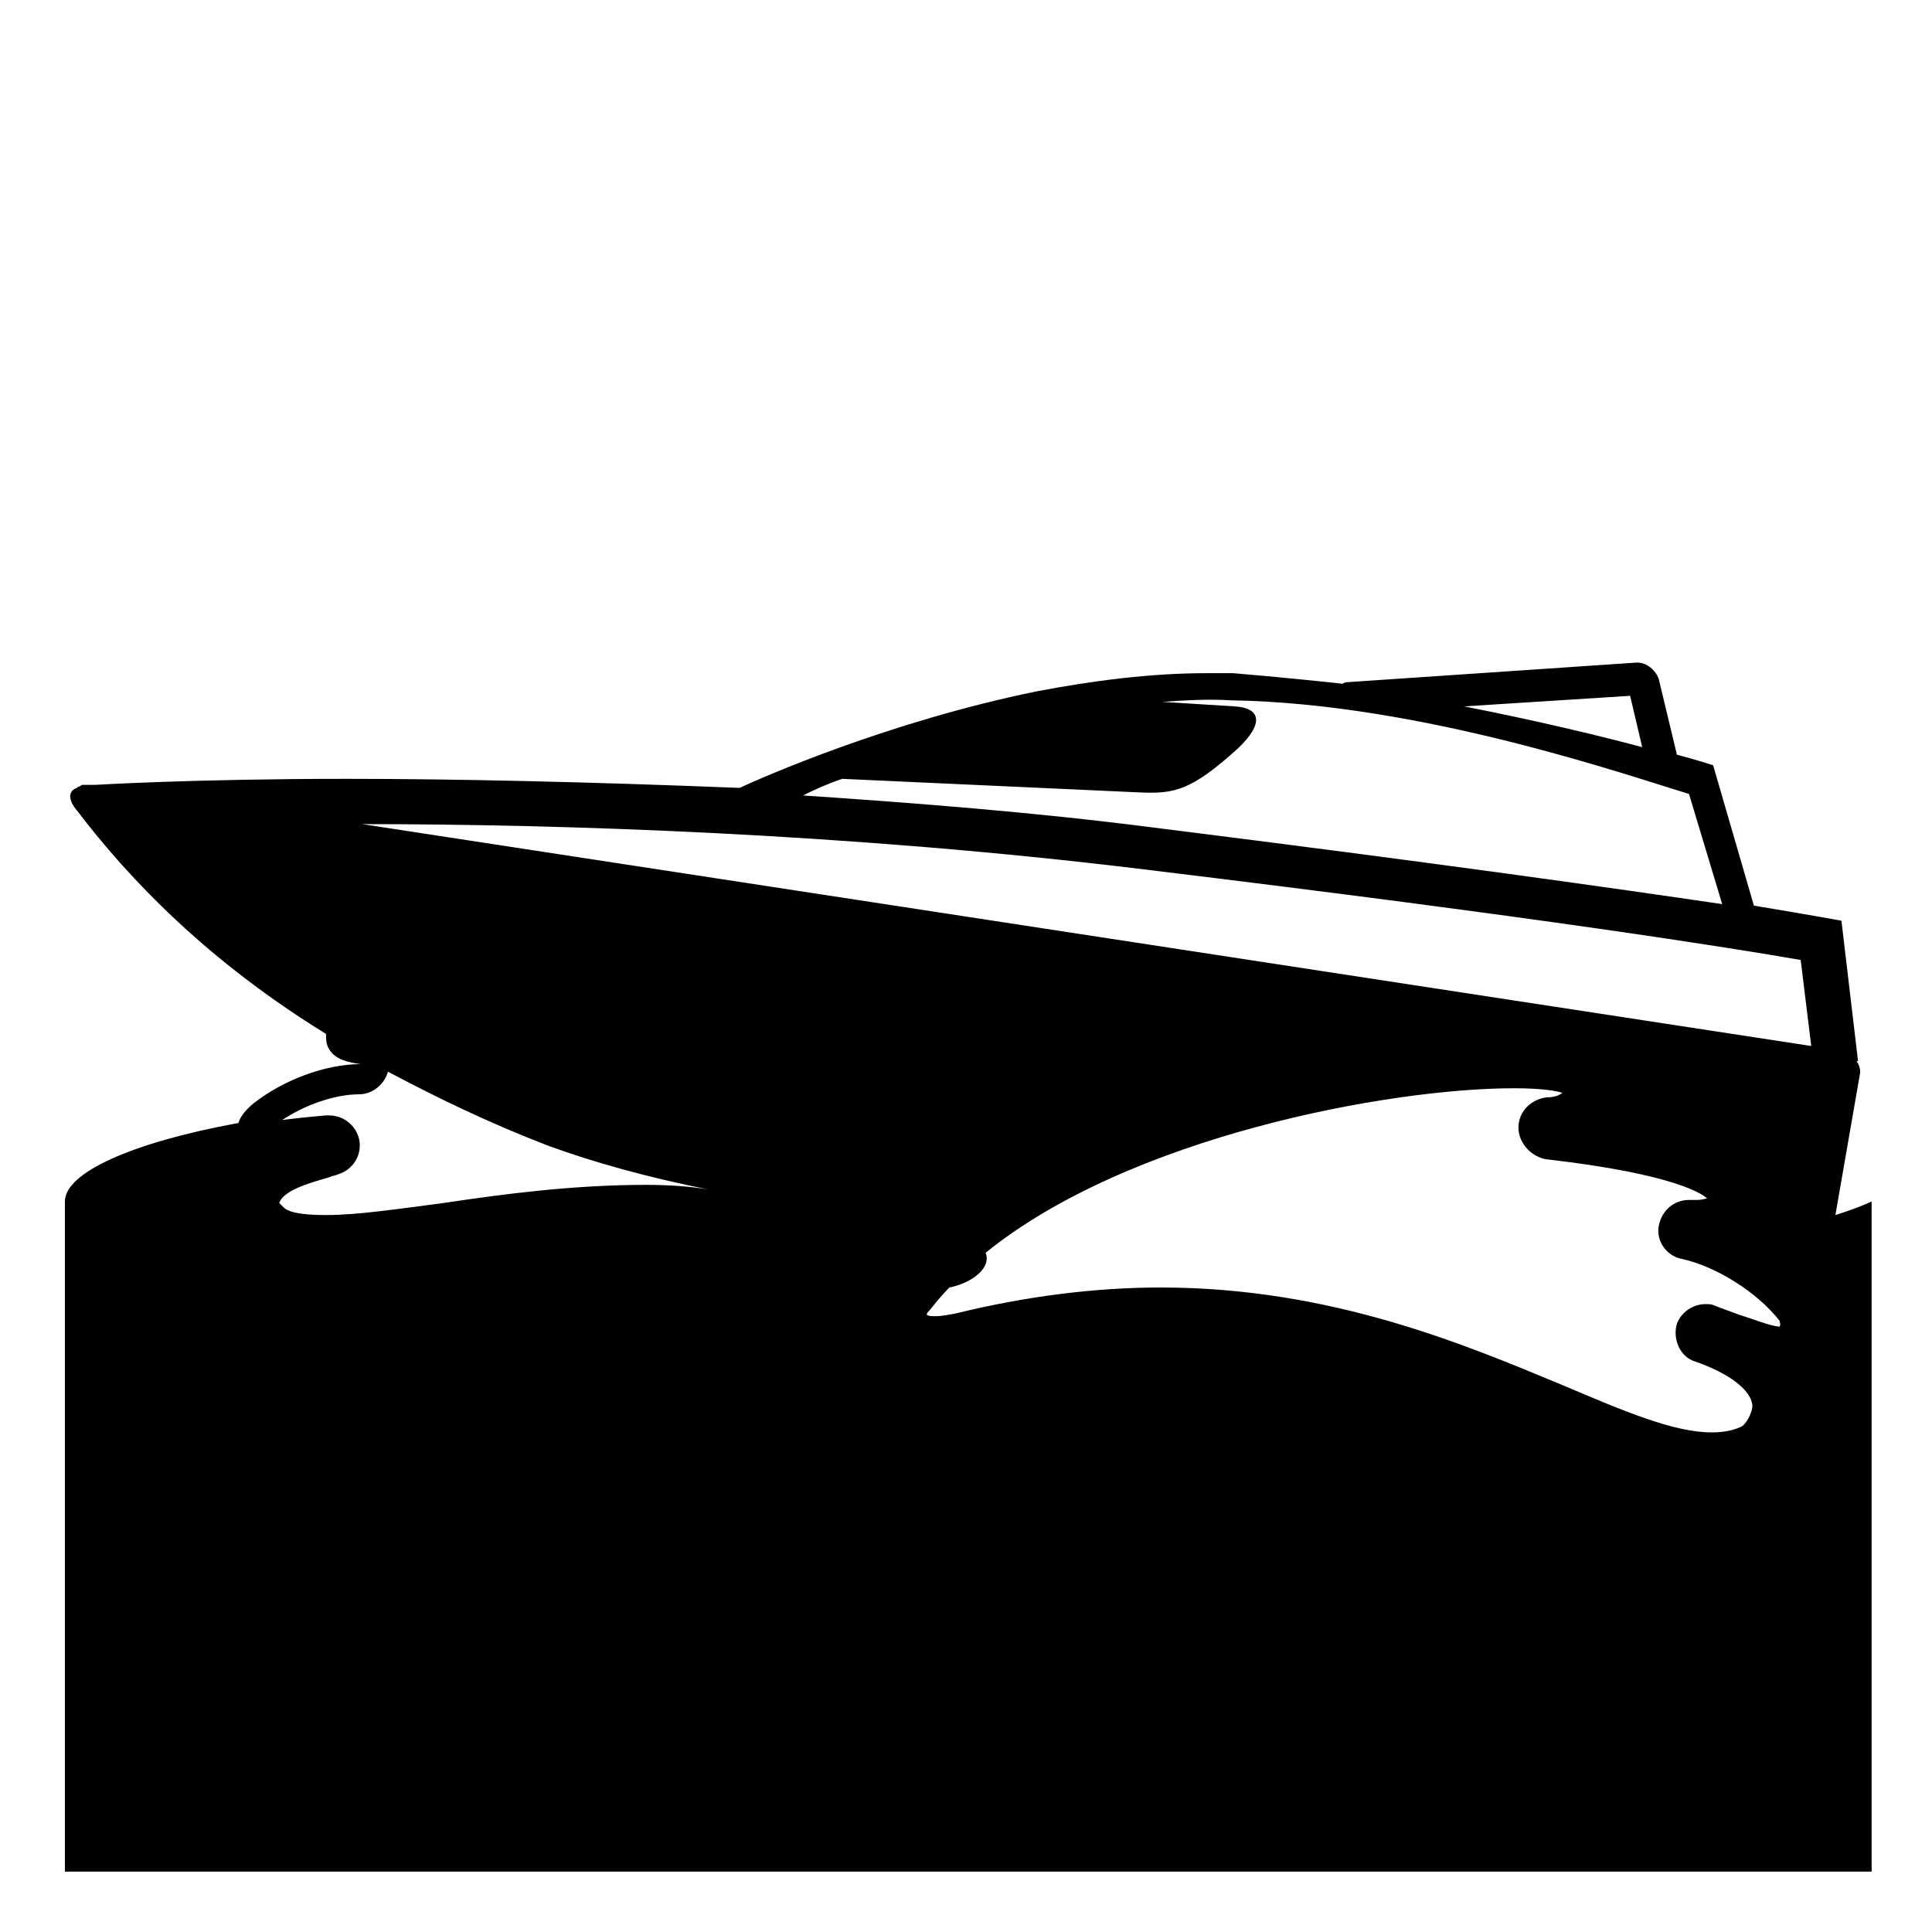
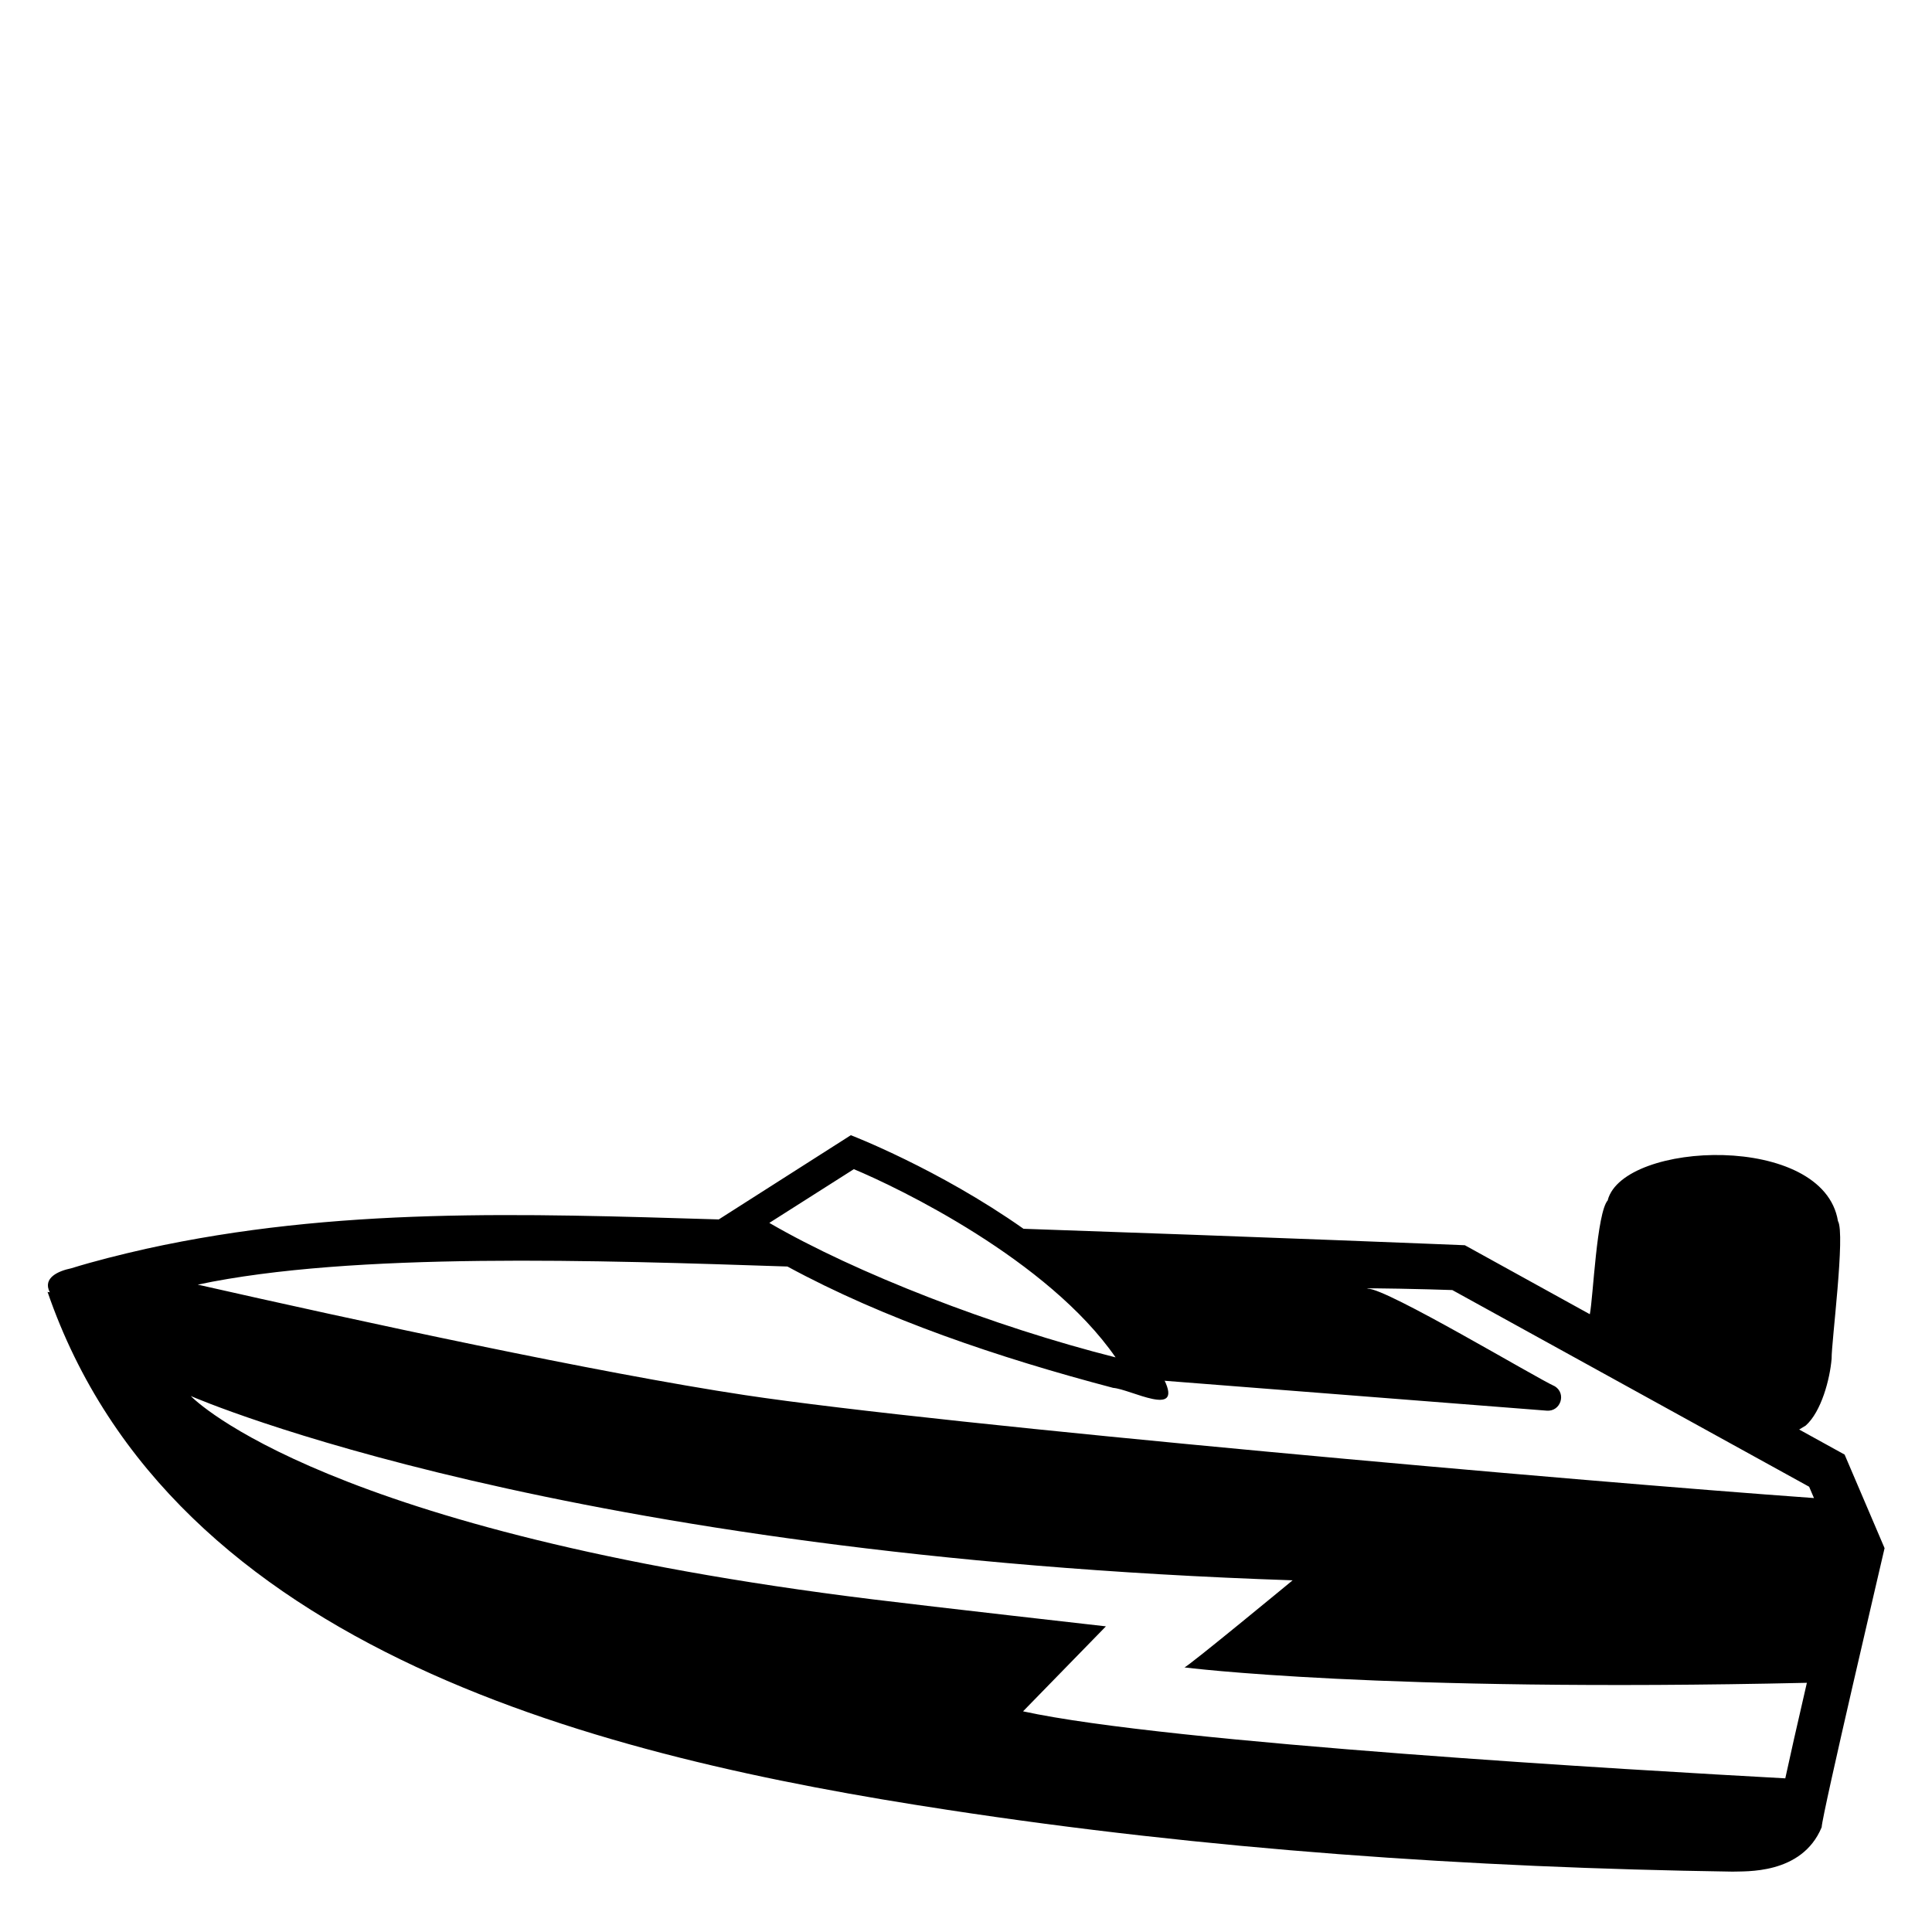
<svg xmlns="http://www.w3.org/2000/svg" viewBox="0 0 128 128">
-   <path d="M121.6,80.5l1.6-9.2c0.1-0.4,0-0.7-0.2-1h0.1L122,61c0,0-1.6-0.3-5.8-1l-2.7-9.3c0,0-0.9-0.3-2.4-0.7l-1.2-5 c-0.2-0.6-0.8-1.1-1.4-1.1h-0.1l-19.2,1.3c-0.1,0-0.2,0.1-0.3,0.1c0.2,0-4.7-0.5-7.2-0.7c-0.6,0-1.2,0-1.8,0 c-3.7,0-7.5,0.5-11.2,1.2c-9.8,2-18.2,5.7-19.7,6.4c-10-0.4-18.9-0.6-26-0.6C12.8,51.6,6.3,52,6.3,52c-0.1,0-0.2,0-0.3,0 c-0.1,0-0.1,0-0.2,0c-0.1,0-0.2,0-0.3,0s-0.1,0-0.2,0.1c-0.1,0-0.1,0-0.2,0.1c-0.6,0.2-0.6,0.8,0,1.5c3.5,4.6,8.7,10,16.5,14.8 c0,0.3,0,0.7,0.2,1c0.4,0.7,1.3,0.9,2.1,1c-2.4,0-5.2,1.1-7.1,2.6c-0.5,0.4-0.9,0.9-1,1.3c-7.1,1.3-11.5,3.3-11.5,5.2V124H124V79.6 C124,79.6,123.2,80,121.6,80.5z M15.8,74.5c0,0,0,0.1,0,0.1C15.8,74.5,15.8,74.5,15.8,74.5z M108,46.1l0.8,3.4 c-3-0.8-7.2-1.8-11.8-2.7L108,46.1z M55.8,51.6l19.7,0.9c2.3,0.1,3.4-0.1,6.5-2.9c1.8-1.7,1.5-2.7-0.2-2.8L77,46.5 c1.5-0.1,3-0.2,4.6-0.1c12.6,0.2,26.3,5,30.3,6.2l2.2,7.3c-6.8-1-18.7-2.7-37.9-5.1c-7.8-1-15.6-1.6-23-2.1 C54,52.3,54.9,51.9,55.8,51.6z M42.8,78.5c-4.8,0-9.4,0.6-13.4,1.2c-3.1,0.4-5.7,0.8-7.8,0.8c-1.7,0-2.5-0.2-2.8-0.5 c-0.1-0.1-0.2-0.2-0.3-0.3c0.3-0.9,2.3-1.4,3.3-1.7c0.2-0.1,0.4-0.1,0.6-0.2c1-0.3,1.6-1.3,1.4-2.3c-0.2-0.9-1-1.6-2-1.6 c-0.1,0-0.1,0-0.2,0c-1.2,0.1-2.1,0.2-2.9,0.3c1.5-1,3.5-1.7,5.1-1.7c0.9,0,1.7-0.7,1.9-1.5c3.2,1.7,6.7,3.4,10.6,4.9 c3,1.1,6.6,2.1,10.6,2.9C45.7,78.6,44.3,78.5,42.8,78.5z M117.9,87.9c-0.8-0.1-1.7-0.5-2.7-0.8c-0.5-0.2-1.1-0.4-1.6-0.6 c-0.2-0.1-0.4-0.1-0.6-0.1c-0.8,0-1.6,0.5-1.9,1.3c-0.3,1,0.2,2.2,1.2,2.5c2.3,0.8,3.7,1.9,3.8,2.9c0,0.6-0.5,1.3-0.7,1.4 c-0.6,0.3-1.3,0.4-2,0.4c-2.5,0-5.8-1.4-9.8-3.1c-6.5-2.7-15.4-6.5-26.7-6.5c-4.4,0-9,0.6-13.5,1.7c-0.5,0.1-1,0.2-1.4,0.2 c-0.3,0-0.5,0-0.6-0.1c0-0.1,0.1-0.2,0.2-0.3c0.4-0.5,0.8-1,1.3-1.5c1.5-0.3,2.8-1.3,2.4-2.3c9.5-7.7,26.7-10.9,35-10.9 c2,0,2.9,0.2,3.2,0.3c-0.2,0.2-0.6,0.3-1,0.3c-1,0.1-1.9,0.9-1.9,2c0,1,0.8,1.9,1.8,2.1c8.8,1,10.5,2.4,10.7,2.6 c-0.1,0-0.3,0.1-0.7,0.1c-0.1,0-0.3,0-0.4,0h-0.1c-1,0-1.8,0.7-2,1.7s0.5,2,1.5,2.2c2.3,0.5,5,2.2,6.5,4.1 C117.9,87.6,118,87.7,117.9,87.9C118,87.9,117.9,87.9,117.9,87.9z M24,54.6c13,0,32.2,0.6,51.8,3c26.4,3.2,38.9,5.2,43.5,6l0.7,5.7 L24,54.6z" />
+   <path d="M124.82,102.55h0.03l-2.64-6.18l-3.01-1.66l0.43-0.26c1.04-0.92,1.61-3.09,1.72-4.44c-0.02-1.04,0.92-8.27,0.42-9.11 c-0.96-5.88-14.19-5.31-15.25-1.4c0,0,0.01,0,0.01,0.01c-0.75,0.8-0.98,6.5-1.2,7.56l-8.28-4.57c0,0-13.4-0.55-29.24-1.09 c-5.65-3.98-11.44-6.2-11.44-6.2l-8.75,5.58c-12.98-0.39-25.33-0.83-37.96,1.95c-1.67,0.38-3.33,0.79-4.95,1.29 C3.89,84.2,2.8,84.65,3.3,85.62c-0.09-0.02-0.15-0.03-0.15-0.03c8.23,23.92,36.94,30.86,59.58,34.31 c17.22,2.64,34.65,3.84,52.05,4.1c0.79-0.04,4.59,0.24,5.91-2.94c0.03-0.85,4.07-18.04,4.17-18.5 C124.86,102.56,124.84,102.56,124.82,102.55z M56.57,77.46c2.95,1.23,12.86,6,17.34,12.47c-8.08-2.04-17.21-5.58-22.94-8.91 L56.57,77.46z M118.28,117.82c-9.7-0.53-40.87-2.33-50.5-4.44l5.49-5.63c0,0-11.5-1.3-15.46-1.79 c-36.19-4.45-44.91-13.2-45.17-13.47c0.61,0.26,24.61,10.59,73,12.21c0,0-6.99,5.77-7.17,5.77c0,0,12.92,1.66,41.24,1.02 C119.03,114.43,118.58,116.43,118.28,117.82z M49.36,92.43c-9.81-1.48-25.74-4.94-36.26-7.32c10.28-2.18,26.68-1.61,39.07-1.2 c6.39,3.47,13.98,6.04,21.58,8.04c1.16,0.09,4.63,2.03,3.39-0.52c0.01,0.01,0.02,0.03,0.03,0.05l25.31,1.98 c0.91,0.07,1.31-1.12,0.54-1.61c-1.29-0.58-11.16-6.5-12.39-6.47v-0.01h-0.06c-0.27-0.05,4.08,0.04,5.65,0.1l23.64,13.03l0.32,0.75 C104.65,98.14,62.53,94.42,49.36,92.43z" />
</svg>
